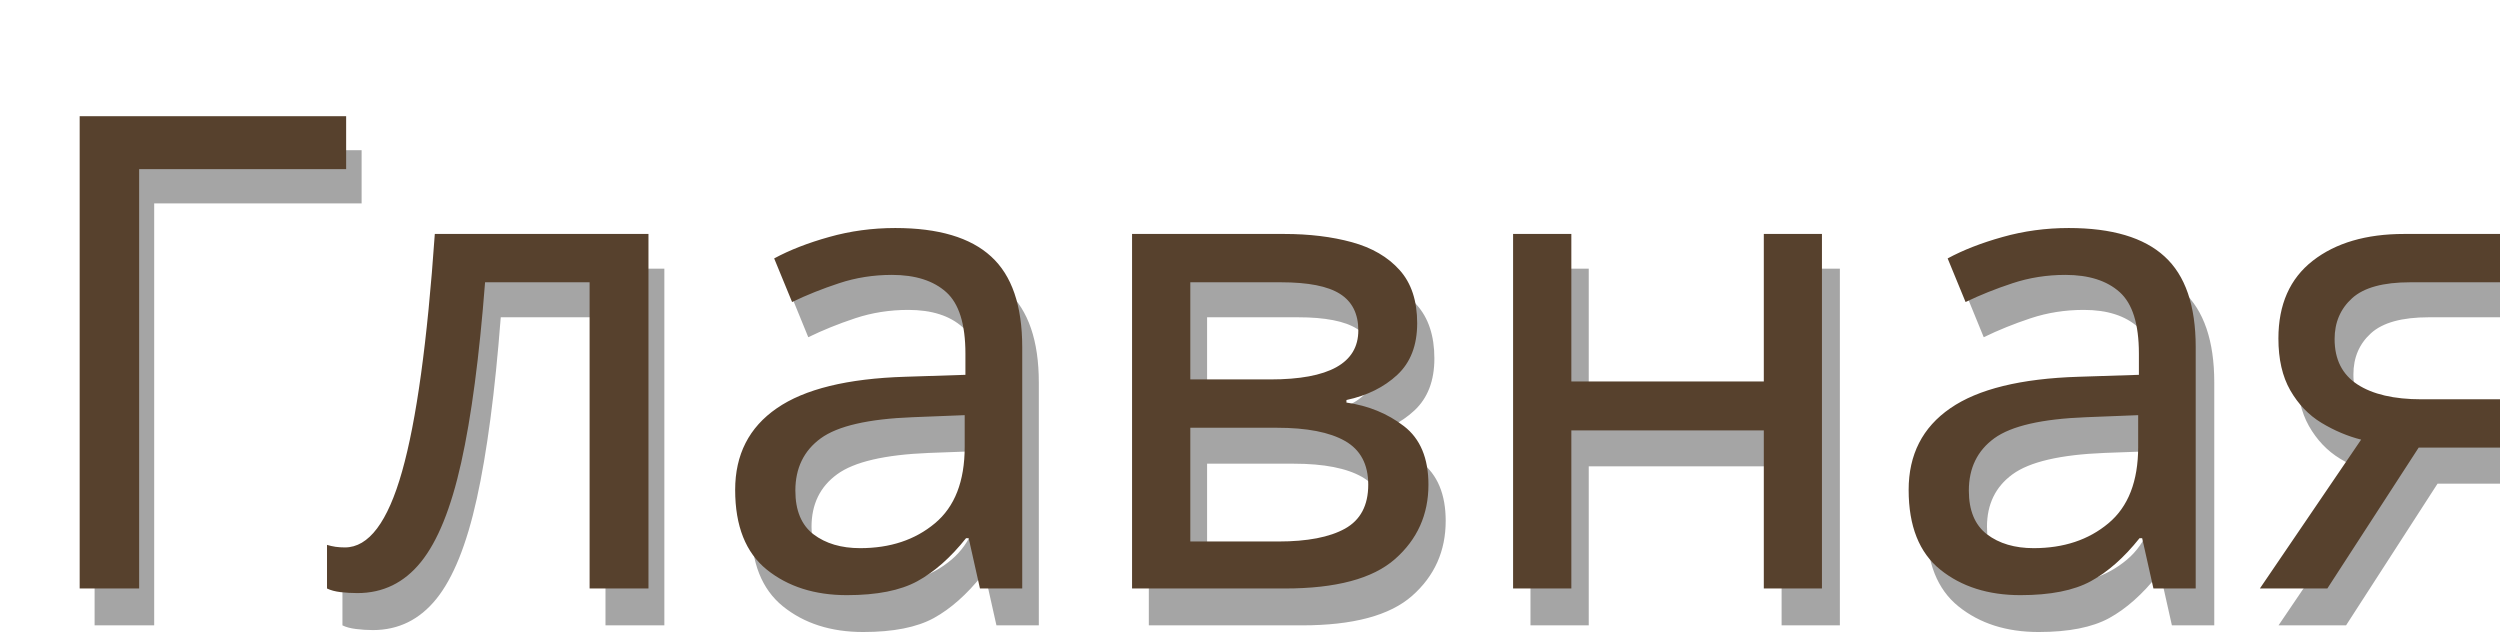
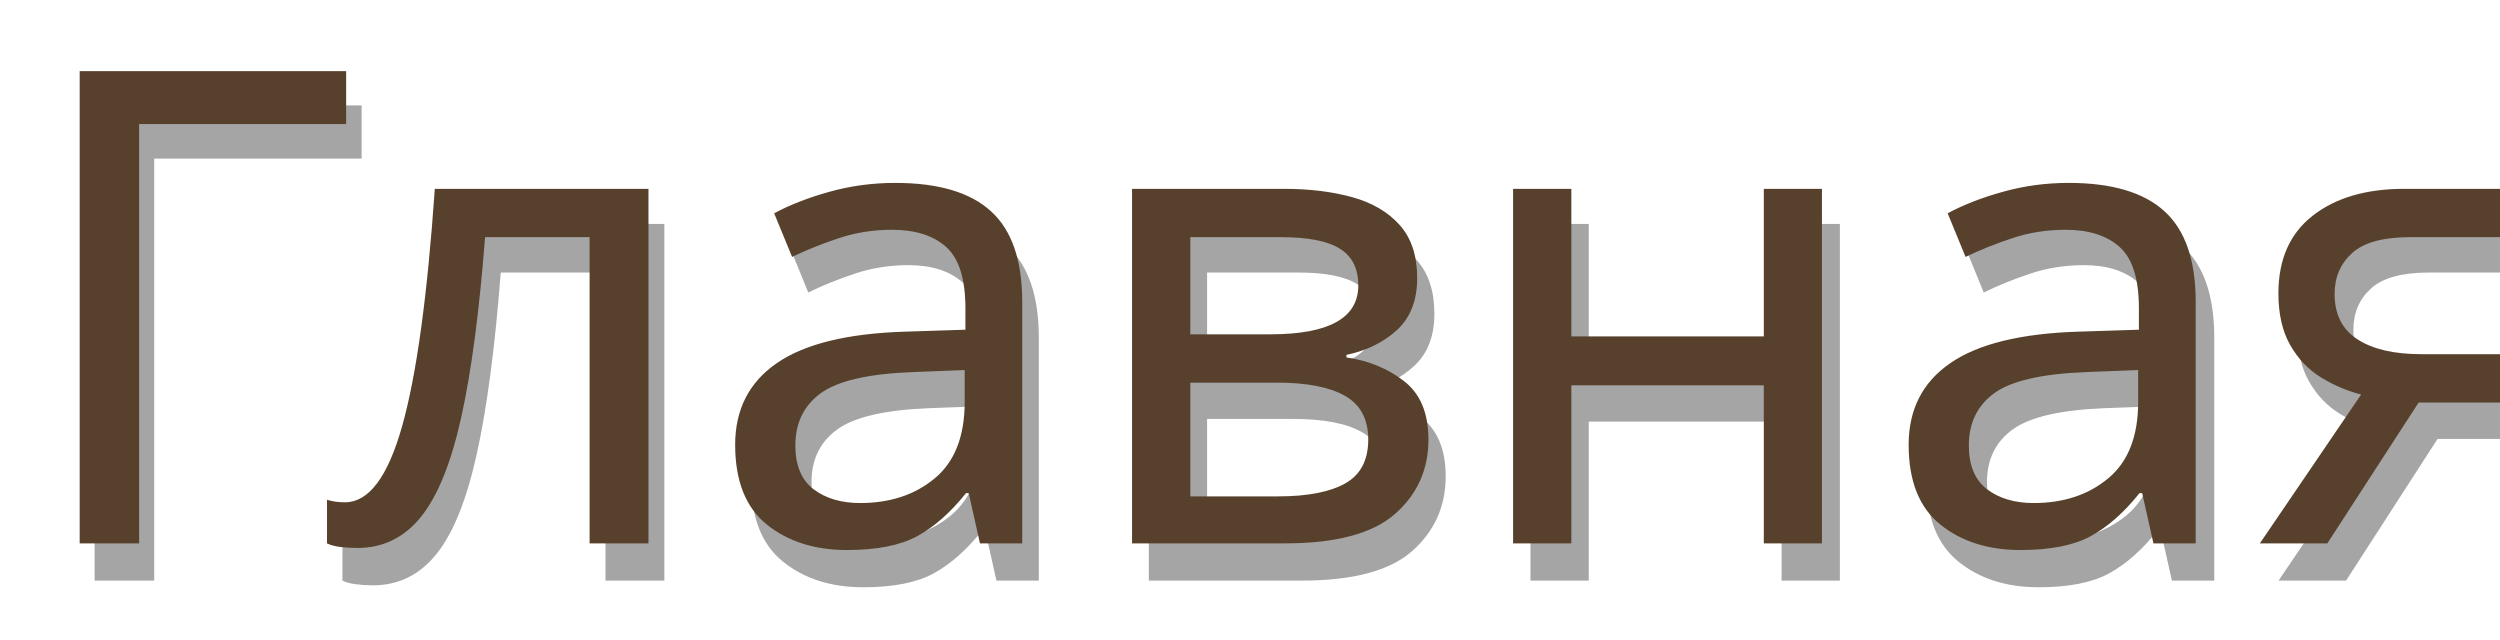
<svg xmlns="http://www.w3.org/2000/svg" xmlns:xlink="http://www.w3.org/1999/xlink" width="645" height="165" viewBox="0 0 85.328 21.828" version="1.1" id="svg1">
  <defs id="defs1">
    <linearGradient id="linearGradient1">
      <stop style="stop-color:#000000;stop-opacity:1;" offset="0" id="stop1" />
      <stop style="stop-color:#000000;stop-opacity:0;" offset="1" id="stop2" />
    </linearGradient>
    <linearGradient id="swatch8">
      <stop style="stop-color:#000000;stop-opacity:1;" offset="0" id="stop8" />
    </linearGradient>
    <rect x="2.589" y="3.797" width="793.506" height="439.633" id="rect1" />
    <rect x="2.589" y="3.797" width="793.506" height="439.633" id="rect23" />
    <linearGradient xlink:href="#linearGradient1" id="linearGradient2" x1="9.521" y1="49.46" x2="405.877" y2="49.46" gradientUnits="userSpaceOnUse" />
  </defs>
  <g id="layer1">
-     <text xml:space="preserve" transform="matrix(0.2629717,0,0,0.2641209,0.3535009,1.645587)" id="text23" style="font-style:normal;font-variant:normal;font-weight:normal;font-stretch:normal;font-size:86px;font-family:TatianaCTT;-inkscape-font-specification:TatianaCTT;text-align:start;white-space:pre;shape-inside:url(#rect23);display:inline;opacity:1;fill:#1a1a1a;fill-opacity:0.391;stroke:none;stroke-width:1.897;stroke-linecap:butt;stroke-linejoin:round;stroke-dasharray:1.897, 11.381;stroke-dashoffset:0;stroke-opacity:1;paint-order:stroke markers fill" x="-196.146" y="0">
-       <tspan x="2.588" y="74.583" id="tspan2">Главная</tspan>
+     <text xml:space="preserve" transform="matrix(0.2629717,0,0,0.2641209,0.3535009,-2.058579)" id="text23" style="font-style:normal;font-variant:normal;font-weight:normal;font-stretch:normal;font-size:86px;font-family:Bahnschrift;-inkscape-font-specification:'Bahnschrift, Normal';font-variant-ligatures:normal;font-variant-caps:normal;font-variant-numeric:normal;font-variant-east-asian:normal;text-align:start;white-space:pre;shape-inside:url(#rect23);display:inline;opacity:1;fill:#1a1a1a;fill-opacity:0.391;stroke:none;stroke-width:1.897;stroke-linecap:butt;stroke-linejoin:round;stroke-dasharray:1.897, 11.381;stroke-dashoffset:0;stroke-opacity:1;paint-order:stroke markers fill" x="-196.146" y="0">
+       <tspan x="2.588" y="82.826" id="tspan1">Главная</tspan>
    </text>
-     <text xml:space="preserve" transform="matrix(0.2645833,0,0,0.2645833,-0.1571414,0.4982698)" id="text1" style="font-style:normal;font-variant:normal;font-weight:normal;font-stretch:normal;font-size:85.333px;font-family:TatianaCTT;-inkscape-font-specification:TatianaCTT;text-align:start;white-space:pre;shape-inside:url(#rect1);display:inline;opacity:1;fill:#57412d;fill-opacity:1;stroke:none;stroke-width:1;stroke-linecap:butt;stroke-linejoin:round;stroke-dasharray:1, 5.998;stroke-dashoffset:0;stroke-opacity:1;paint-order:stroke markers fill" x="-196.146" y="0">
-       <tspan x="2.588" y="74.034" id="tspan3">Главная</tspan>
+     <text xml:space="preserve" transform="matrix(0.2645833,0,0,0.2645833,-0.1571414,-3.205896)" id="text1" style="font-style:normal;font-variant:normal;font-weight:normal;font-stretch:normal;font-size:85.333px;font-family:Bahnschrift;-inkscape-font-specification:'Bahnschrift, Normal';font-variant-ligatures:normal;font-variant-caps:normal;font-variant-numeric:normal;font-variant-east-asian:normal;text-align:start;white-space:pre;shape-inside:url(#rect1);display:inline;opacity:1;fill:#57412d;fill-opacity:1;stroke:none;stroke-width:1;stroke-linecap:butt;stroke-linejoin:round;stroke-dasharray:1, 5.998;stroke-dashoffset:0;stroke-opacity:1;paint-order:stroke markers fill" x="-196.146" y="0">
+       <tspan x="2.588" y="82.214" id="tspan2">Главная</tspan>
    </text>
  </g>
</svg>
